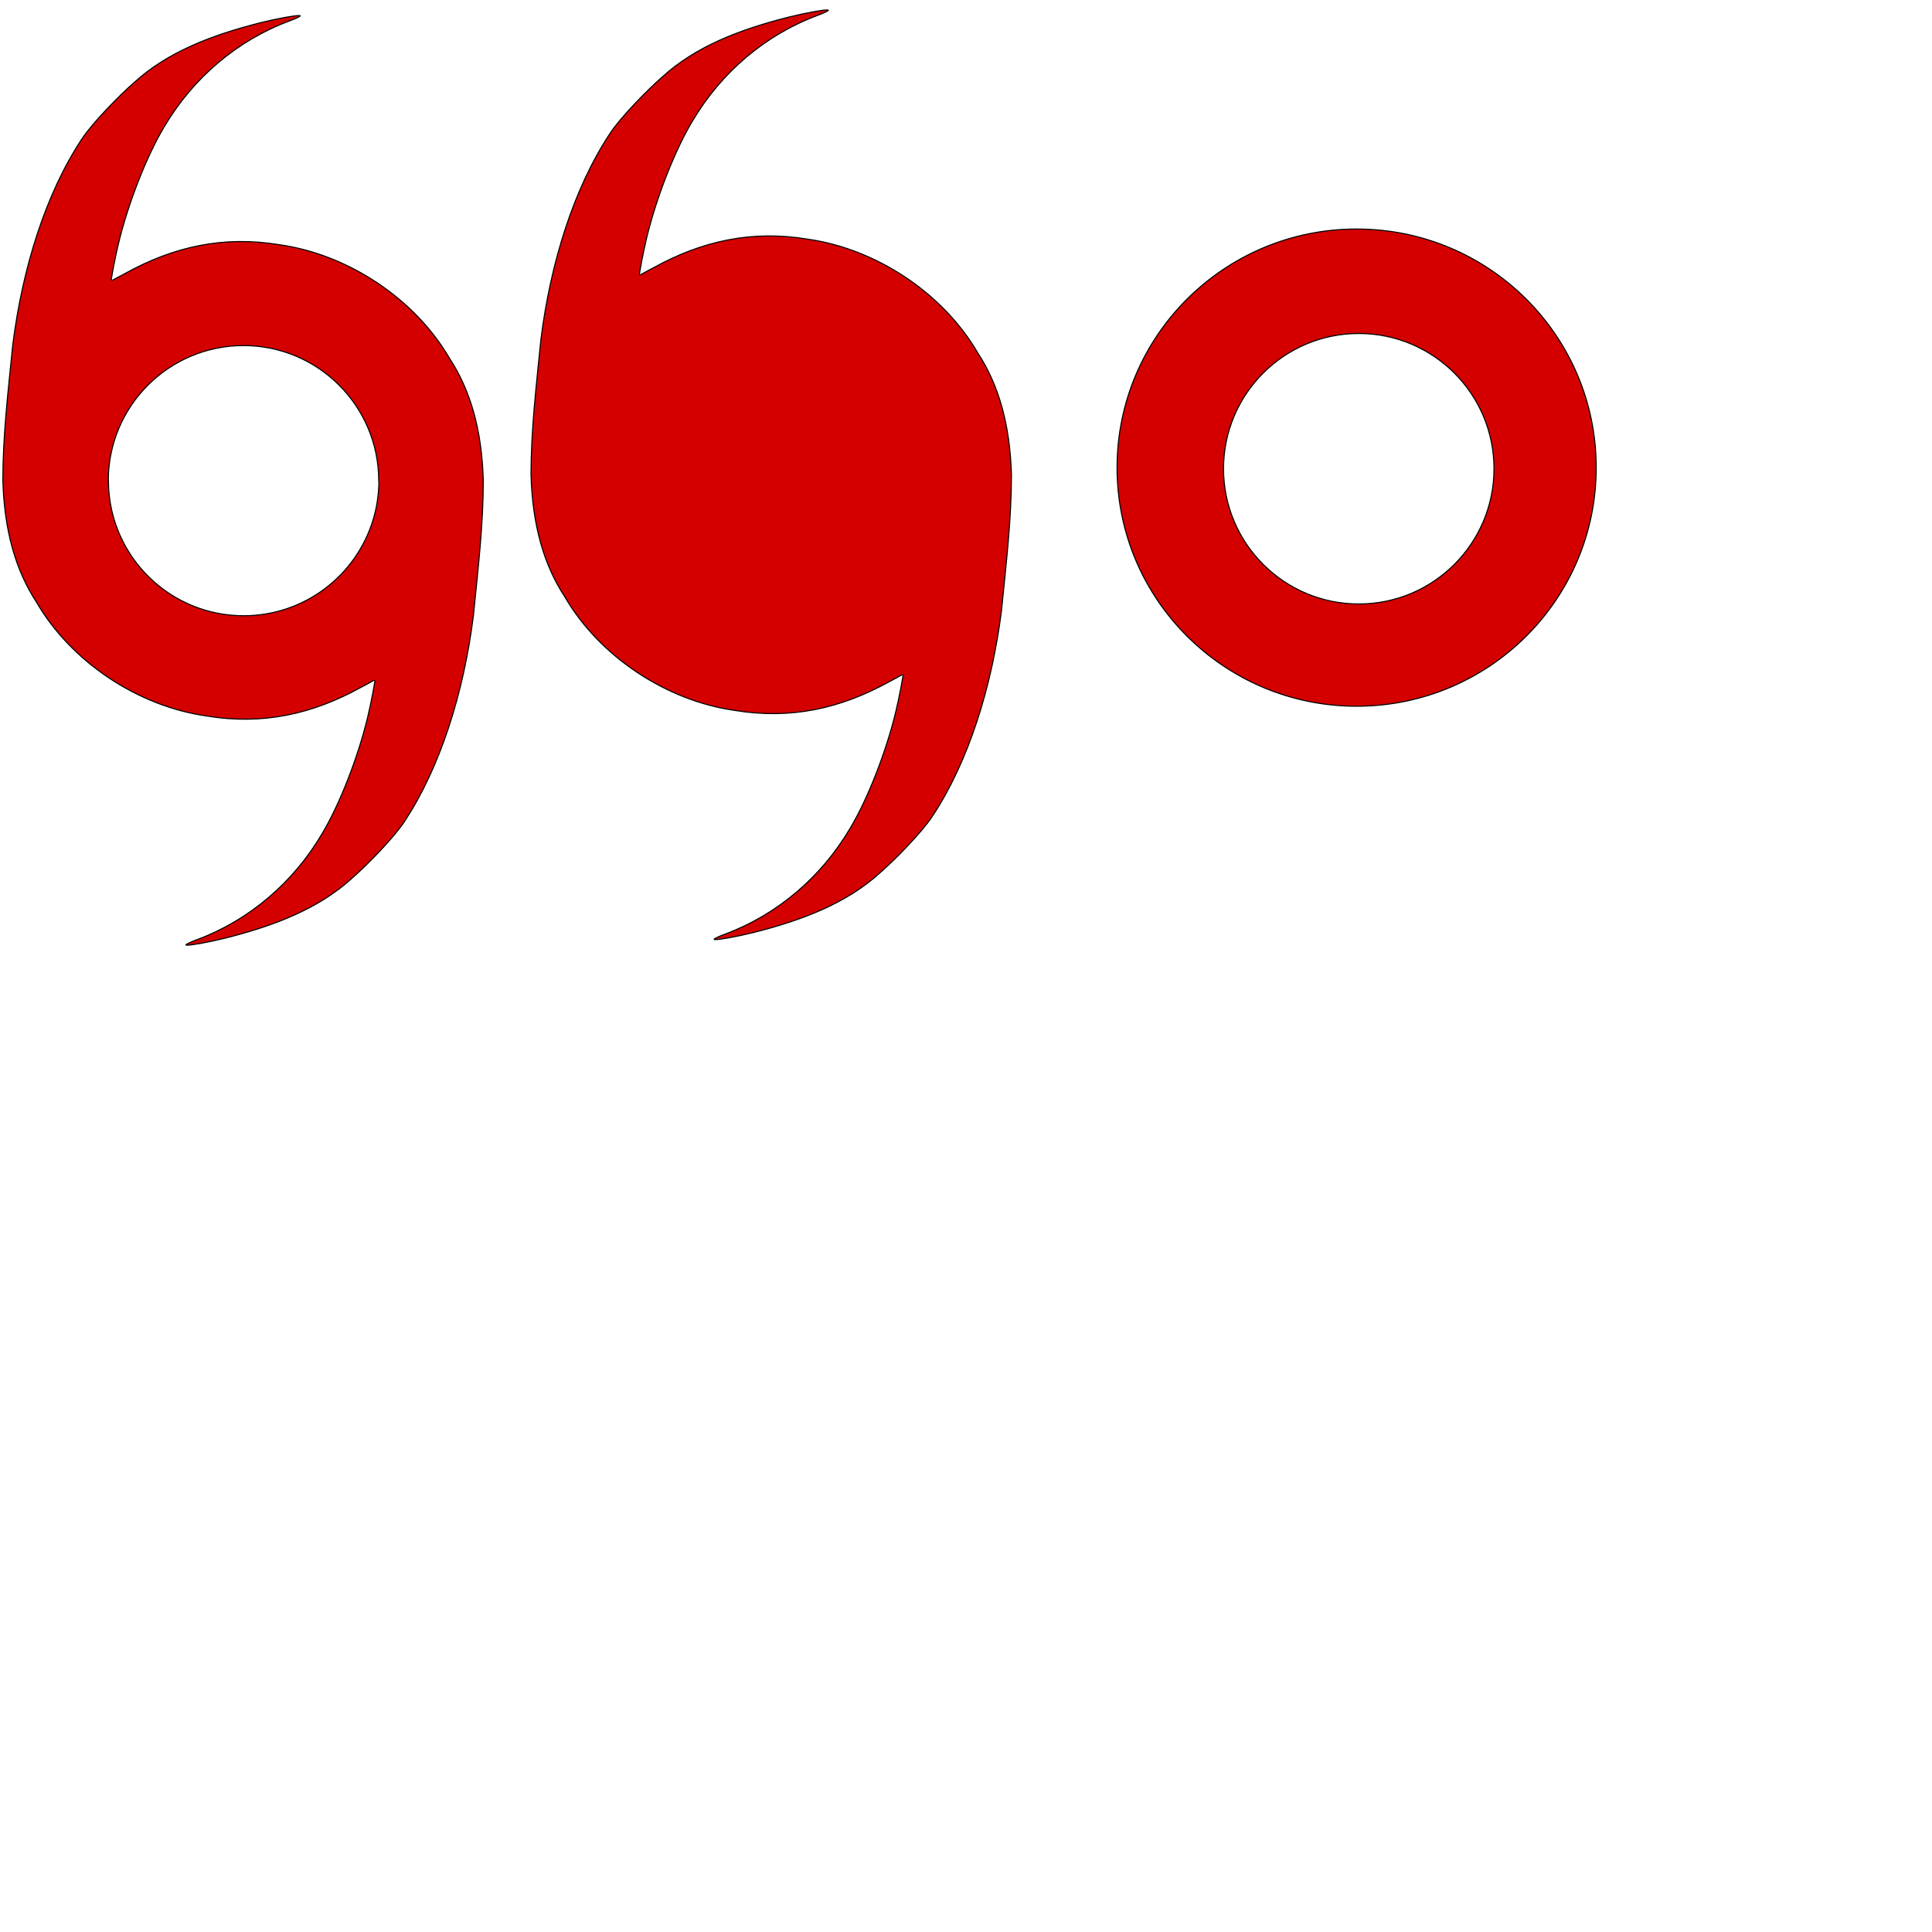
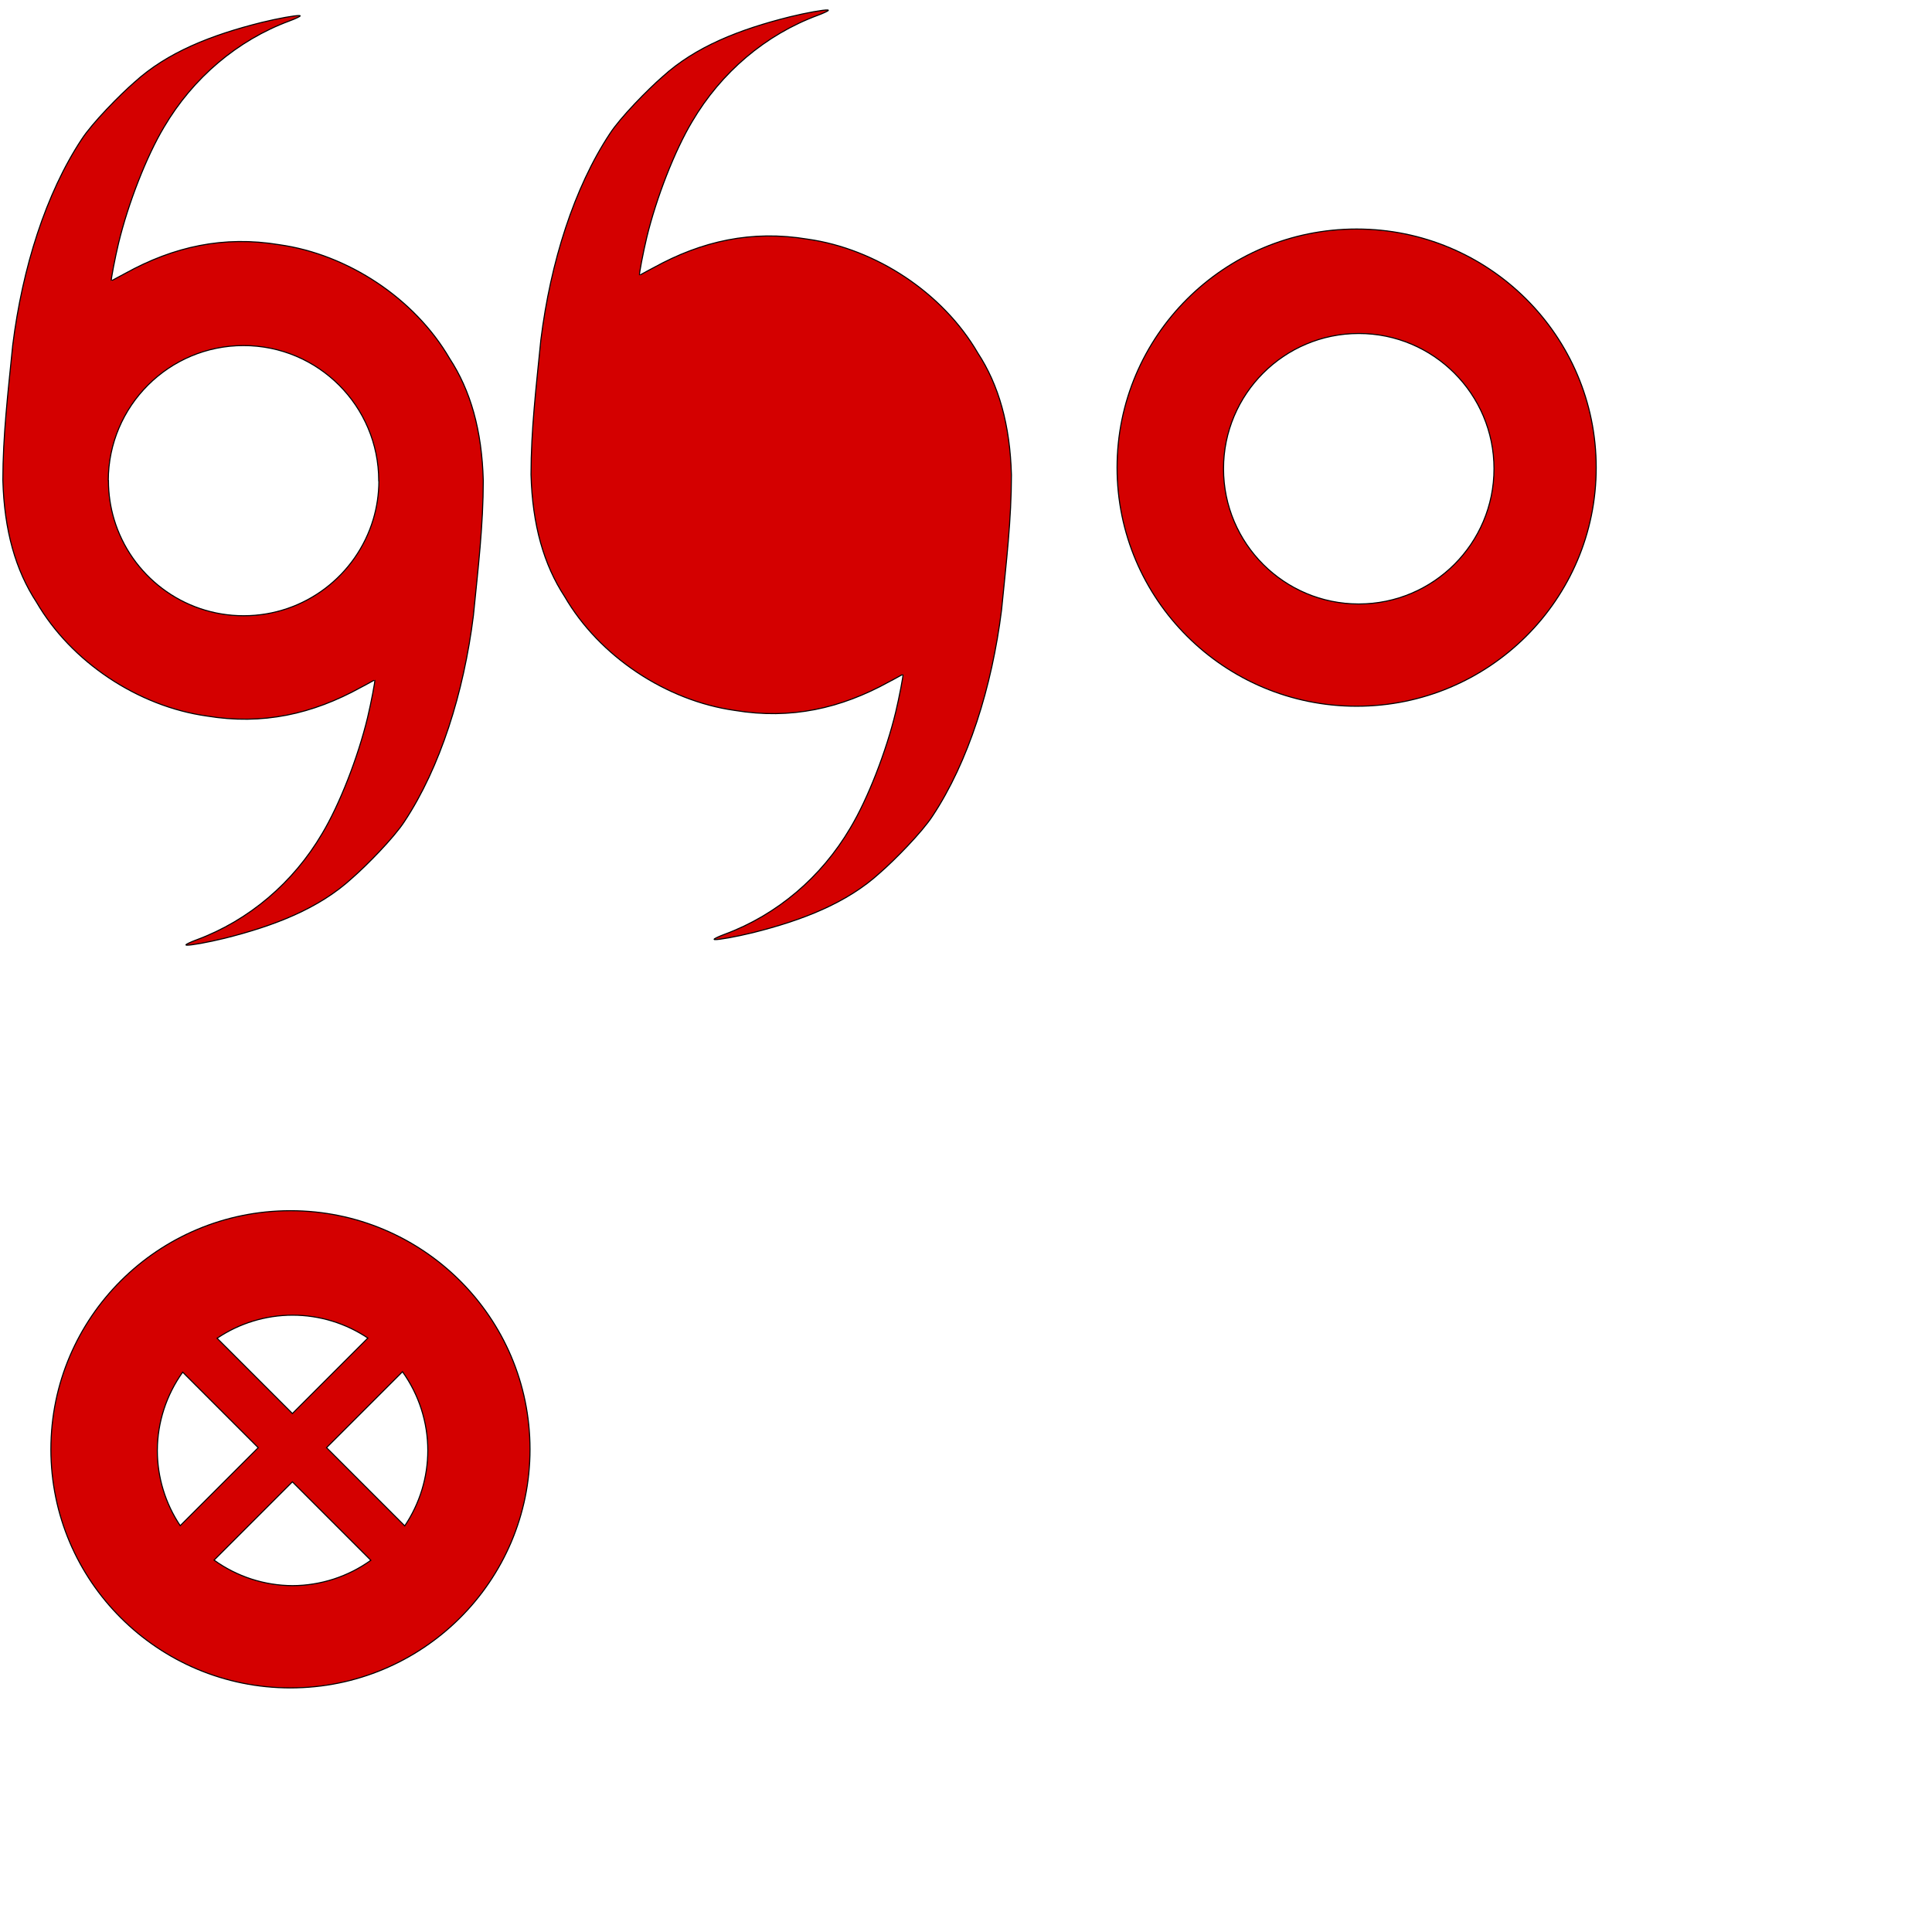
<svg xmlns="http://www.w3.org/2000/svg" width="200" height="200" version="1.0" id="svg6">
  <defs id="defs10" />
  <g fill="#800000" stroke="#000000" stroke-linecap="round" stroke-width="0.11" id="g4" style="display:inline">
    <path id="NH_TS" style="fill:#d40000" d="M 30.998 1.611 C 30.608 1.583 28.826 1.895 27.076 2.324 C 21.876 3.624 17.32 5.412 13.92 8.512 C 12.42 9.812 9.555 12.718 8.455 14.418 C 4.755 20.018 2.318 27.725 1.318 35.725 C 0.813 40.792 0.3 45.098 0.295 49.699 C 0.435 54.929 1.625 59.049 3.779 62.338 C 7.379 68.538 14.298 73.121 21.398 74.121 C 27.198 75.081 32.352 73.922 37.352 71.162 C 38.092 70.782 38.799 70.361 38.799 70.391 C 38.856 70.456 38.409 72.791 38.049 74.291 C 37.059 78.391 35.15 83.291 33.35 86.291 C 30.35 91.391 25.75 95.291 20.35 97.291 C 19.75 97.511 19.248 97.751 19.248 97.811 C 19.243 97.829 19.271 97.84 19.326 97.844 C 19.716 97.872 21.498 97.56 23.248 97.131 C 28.448 95.831 33.004 94.043 36.404 90.943 C 37.904 89.643 40.769 86.739 41.869 85.039 C 45.569 79.439 48.006 71.73 49.006 63.73 C 49.511 58.662 50.025 54.359 50.029 49.756 C 49.89 44.526 48.701 40.406 46.547 37.117 C 42.947 30.917 36.026 26.334 28.926 25.334 C 23.126 24.374 17.973 25.535 12.973 28.295 C 12.233 28.675 11.525 29.094 11.525 29.064 C 11.468 28.999 11.915 26.664 12.275 25.164 C 13.265 21.064 15.175 16.164 16.975 13.164 C 19.975 8.064 24.575 4.164 29.975 2.164 C 30.575 1.944 31.076 1.705 31.076 1.645 C 31.081 1.626 31.054 1.615 30.998 1.611 z M 25.207 35.773 C 32.938 35.773 39.206 42.04 39.207 49.771 L 39.223 49.771 C 39.22 51.159 39.015 52.499 38.637 53.764 C 36.909 59.536 31.557 63.741 25.225 63.742 C 18.89 63.742 13.538 59.536 11.811 53.764 C 11.43 52.491 11.225 51.141 11.225 49.744 L 11.209 49.744 C 11.225 42.024 17.487 35.775 25.207 35.773 z " />
    <path style="display:inline;fill:#d40000" d="m 85.673,1.032 c -0.39,-0.029 -2.172,0.284 -3.922,0.713 -5.2,1.3 -9.756,3.088 -13.156,6.188 -1.5,1.3 -4.365,4.206 -5.465,5.906 -3.7,5.6 -6.137,13.307 -7.137,21.307 -0.505,5.068 -1.018,9.373 -1.023,13.975 0.14,5.229 1.33,9.35 3.484,12.639 3.6,6.2 10.519,10.783 17.619,11.783 5.8,0.96 10.953,-0.199 15.953,-2.959 0.74,-0.38 1.447,-0.801 1.447,-0.771 0.057,0.065 -0.39,2.4 -0.75,3.9 -0.99,4.1 -2.899,9 -4.699,12 -3,5.1 -7.6,9 -13,11 -0.6,0.22 -1.102,0.46 -1.102,0.52 -0.005,0.019 0.023,0.029 0.078,0.033 0.39,0.029 2.172,-0.284 3.922,-0.713 5.2,-1.3 9.756,-3.087 13.156,-6.187 1.5,-1.3 4.365,-4.204 5.465,-5.904 3.7,-5.6 6.137,-13.309 7.137,-21.309 0.505,-5.068 1.019,-9.372 1.023,-13.975 -0.14,-5.229 -1.328,-9.35 -3.482,-12.639 -3.6,-6.2 -10.521,-10.783 -17.621,-11.783 -5.8,-0.96 -10.953,0.201 -15.953,2.961 -0.74,0.38 -1.447,0.8 -1.447,0.77 -0.057,-0.065 0.39,-2.4 0.75,-3.9 0.99,-4.1 2.899,-9 4.699,-12 3,-5.1 7.6,-9 13,-11 0.6,-0.22 1.102,-0.46 1.102,-0.52 0.005,-0.019 -0.022,-0.029 -0.078,-0.033 z" id="NH_HU" />
    <path id="TD" style="opacity:1;fill:#d40000;fill-rule:evenodd" d="m 140.44,23.709 a 24.8,24.7 0 0 0 -24.801,24.699 24.8,24.7 0 0 0 24.801,24.701 24.8,24.7 0 0 0 24.799,-24.701 24.8,24.7 0 0 0 -24.799,-24.699 z m 0.219,10.814 a 14,14 0 0 1 14,14 14,14 0 0 1 -14,14 14,14 0 0 1 -14,-14 14,14 0 0 1 14,-14 z" />
+     <path id="EX" style="opacity:1;fill:#d40000;fill-rule:evenodd" d="M 30.068 125.332 A 24.8 24.7 0 0 0 5.268 150.031 A 24.8 24.7 0 0 0 30.068 174.732 A 24.8 24.7 0 0 0 54.867 150.031 A 24.8 24.7 0 0 0 30.068 125.332 z M 30.287 136.146 A 14 14 0 0 1 38.08 138.516 L 30.268 146.328 L 22.473 138.535 A 14 14 0 0 1 30.287 136.146 z M 41.666 142 A 14 14 0 0 1 44.287 150.146 A 14 14 0 0 1 41.898 157.959 L 33.803 149.863 L 41.666 142 z M 18.912 142.045 L 26.73 149.863 L 18.656 157.938 A 14 14 0 0 1 16.287 150.146 A 14 14 0 0 1 18.912 142.045 z M 30.268 153.398 L 38.389 161.52 A 14 14 0 0 1 30.287 164.146 A 14 14 0 0 1 22.162 161.504 L 30.268 153.398 z " />
  </g>
</svg>
